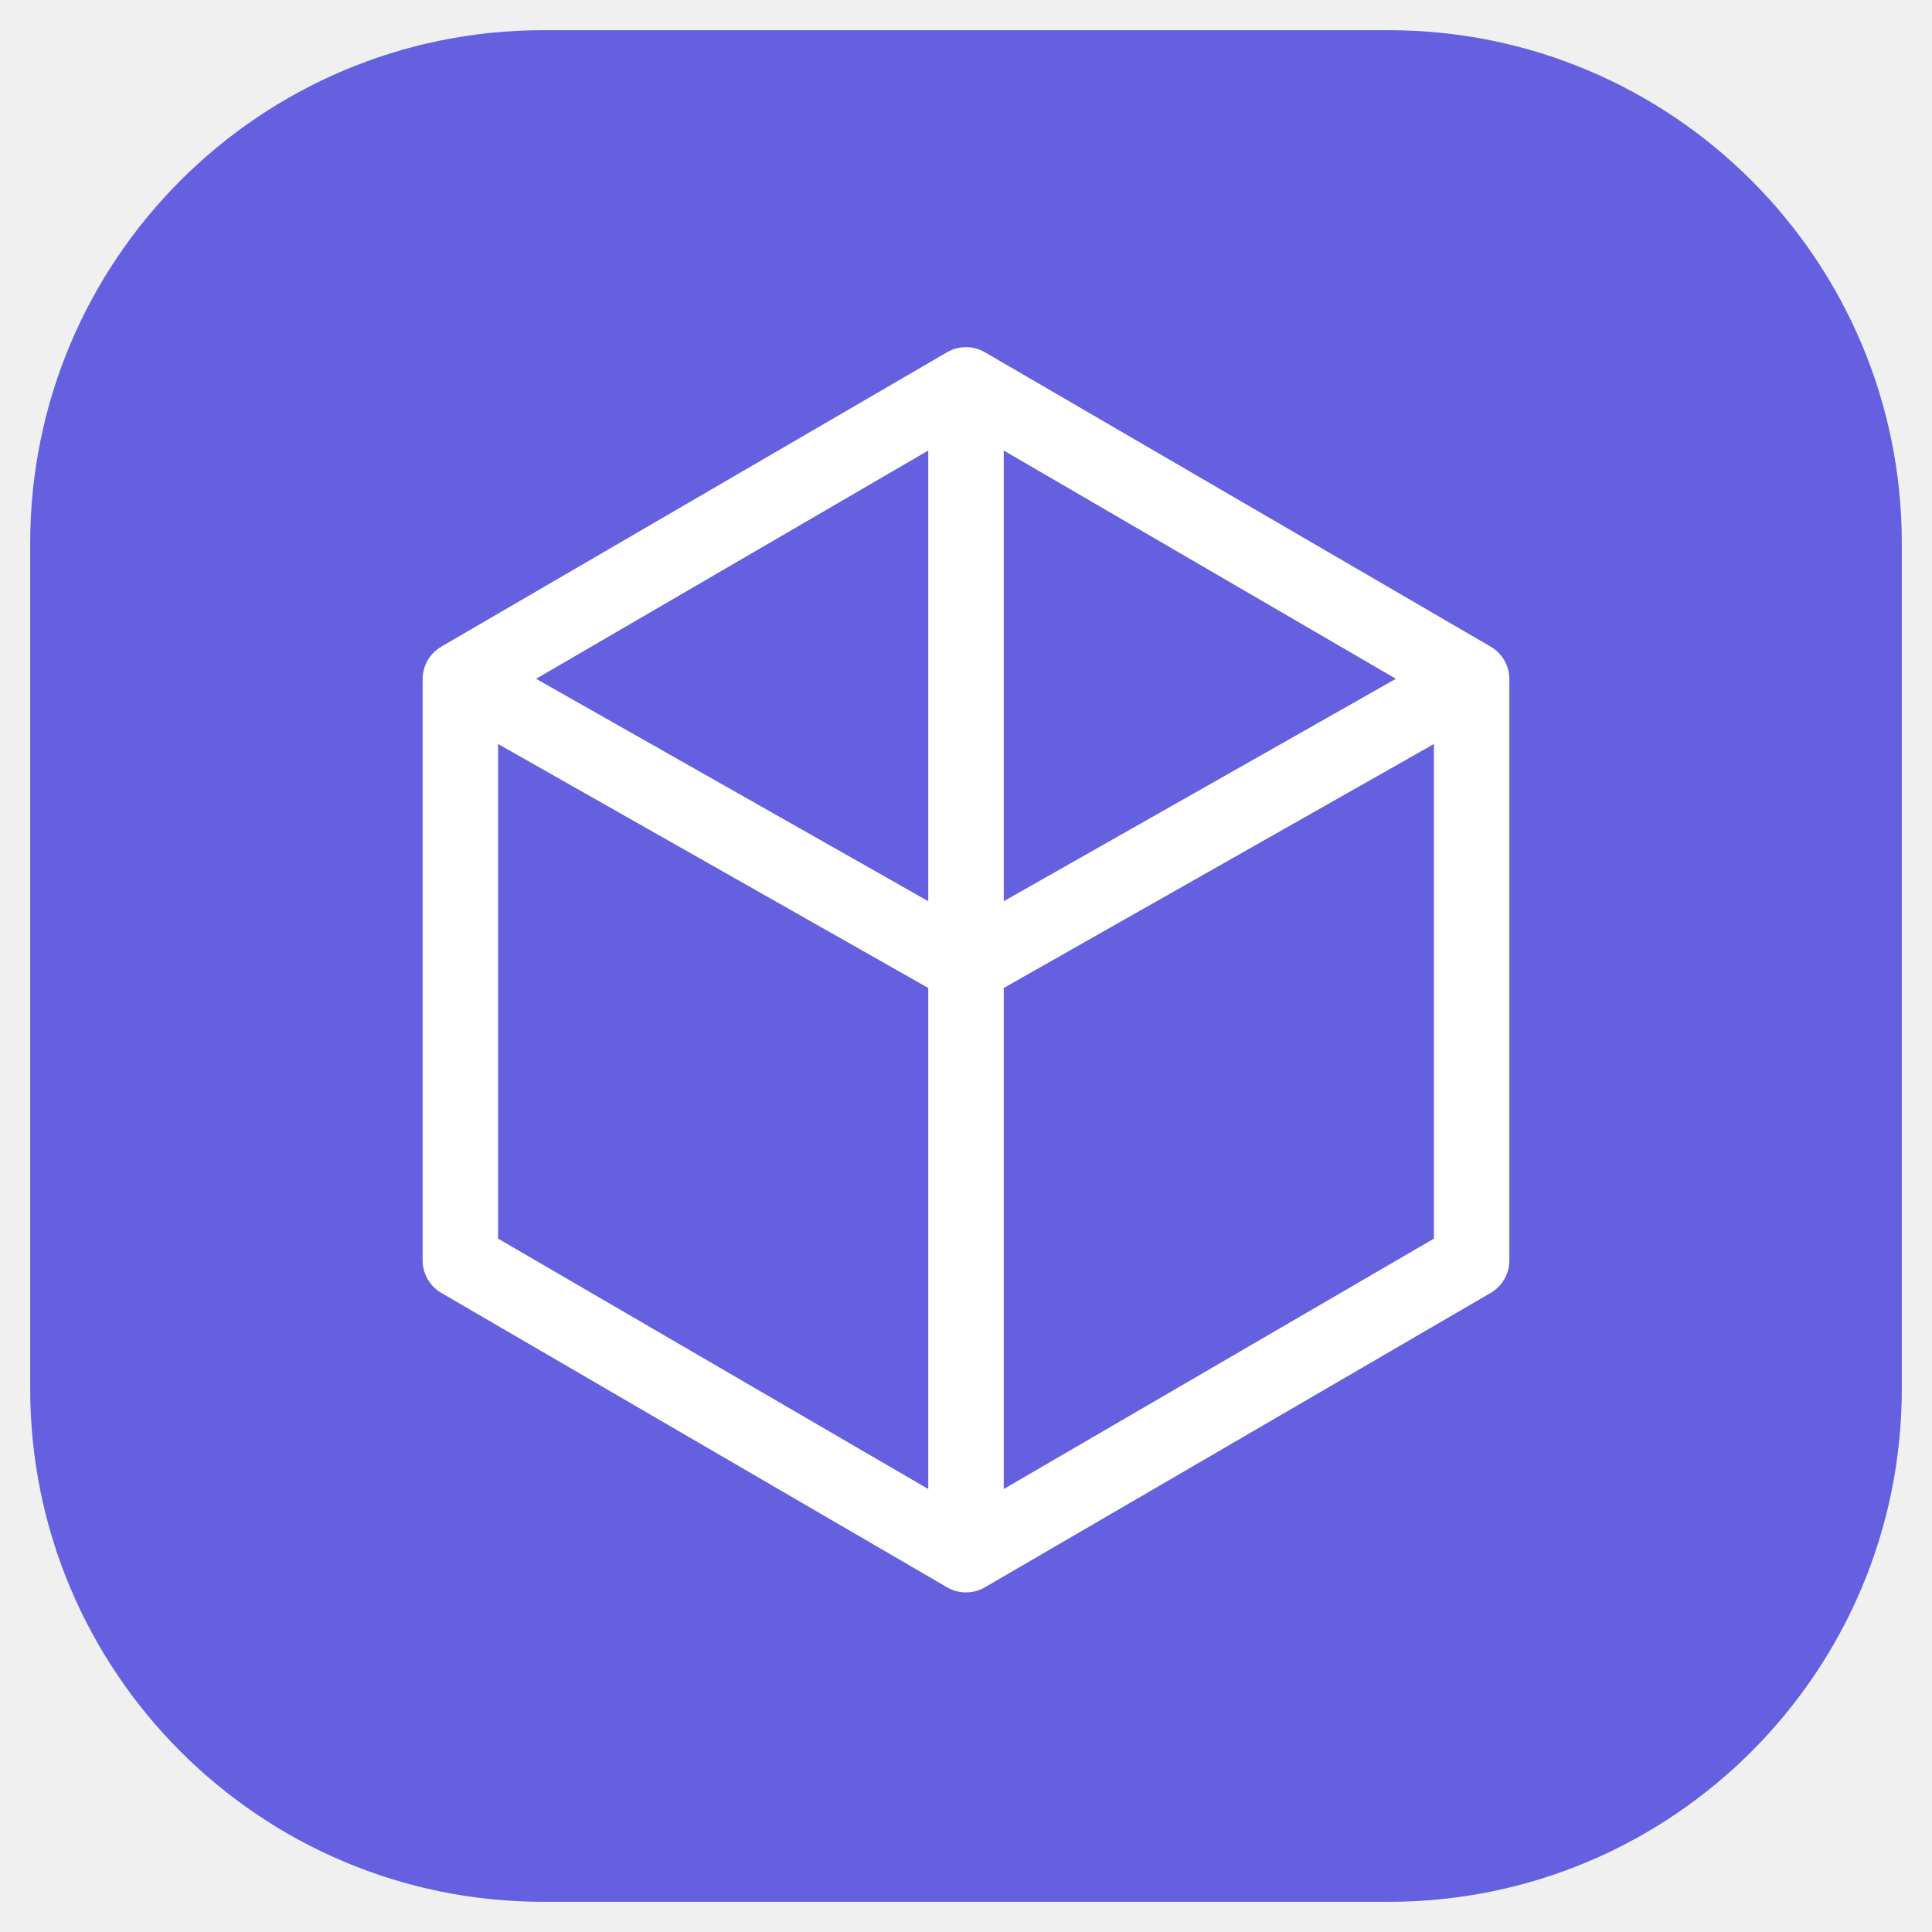
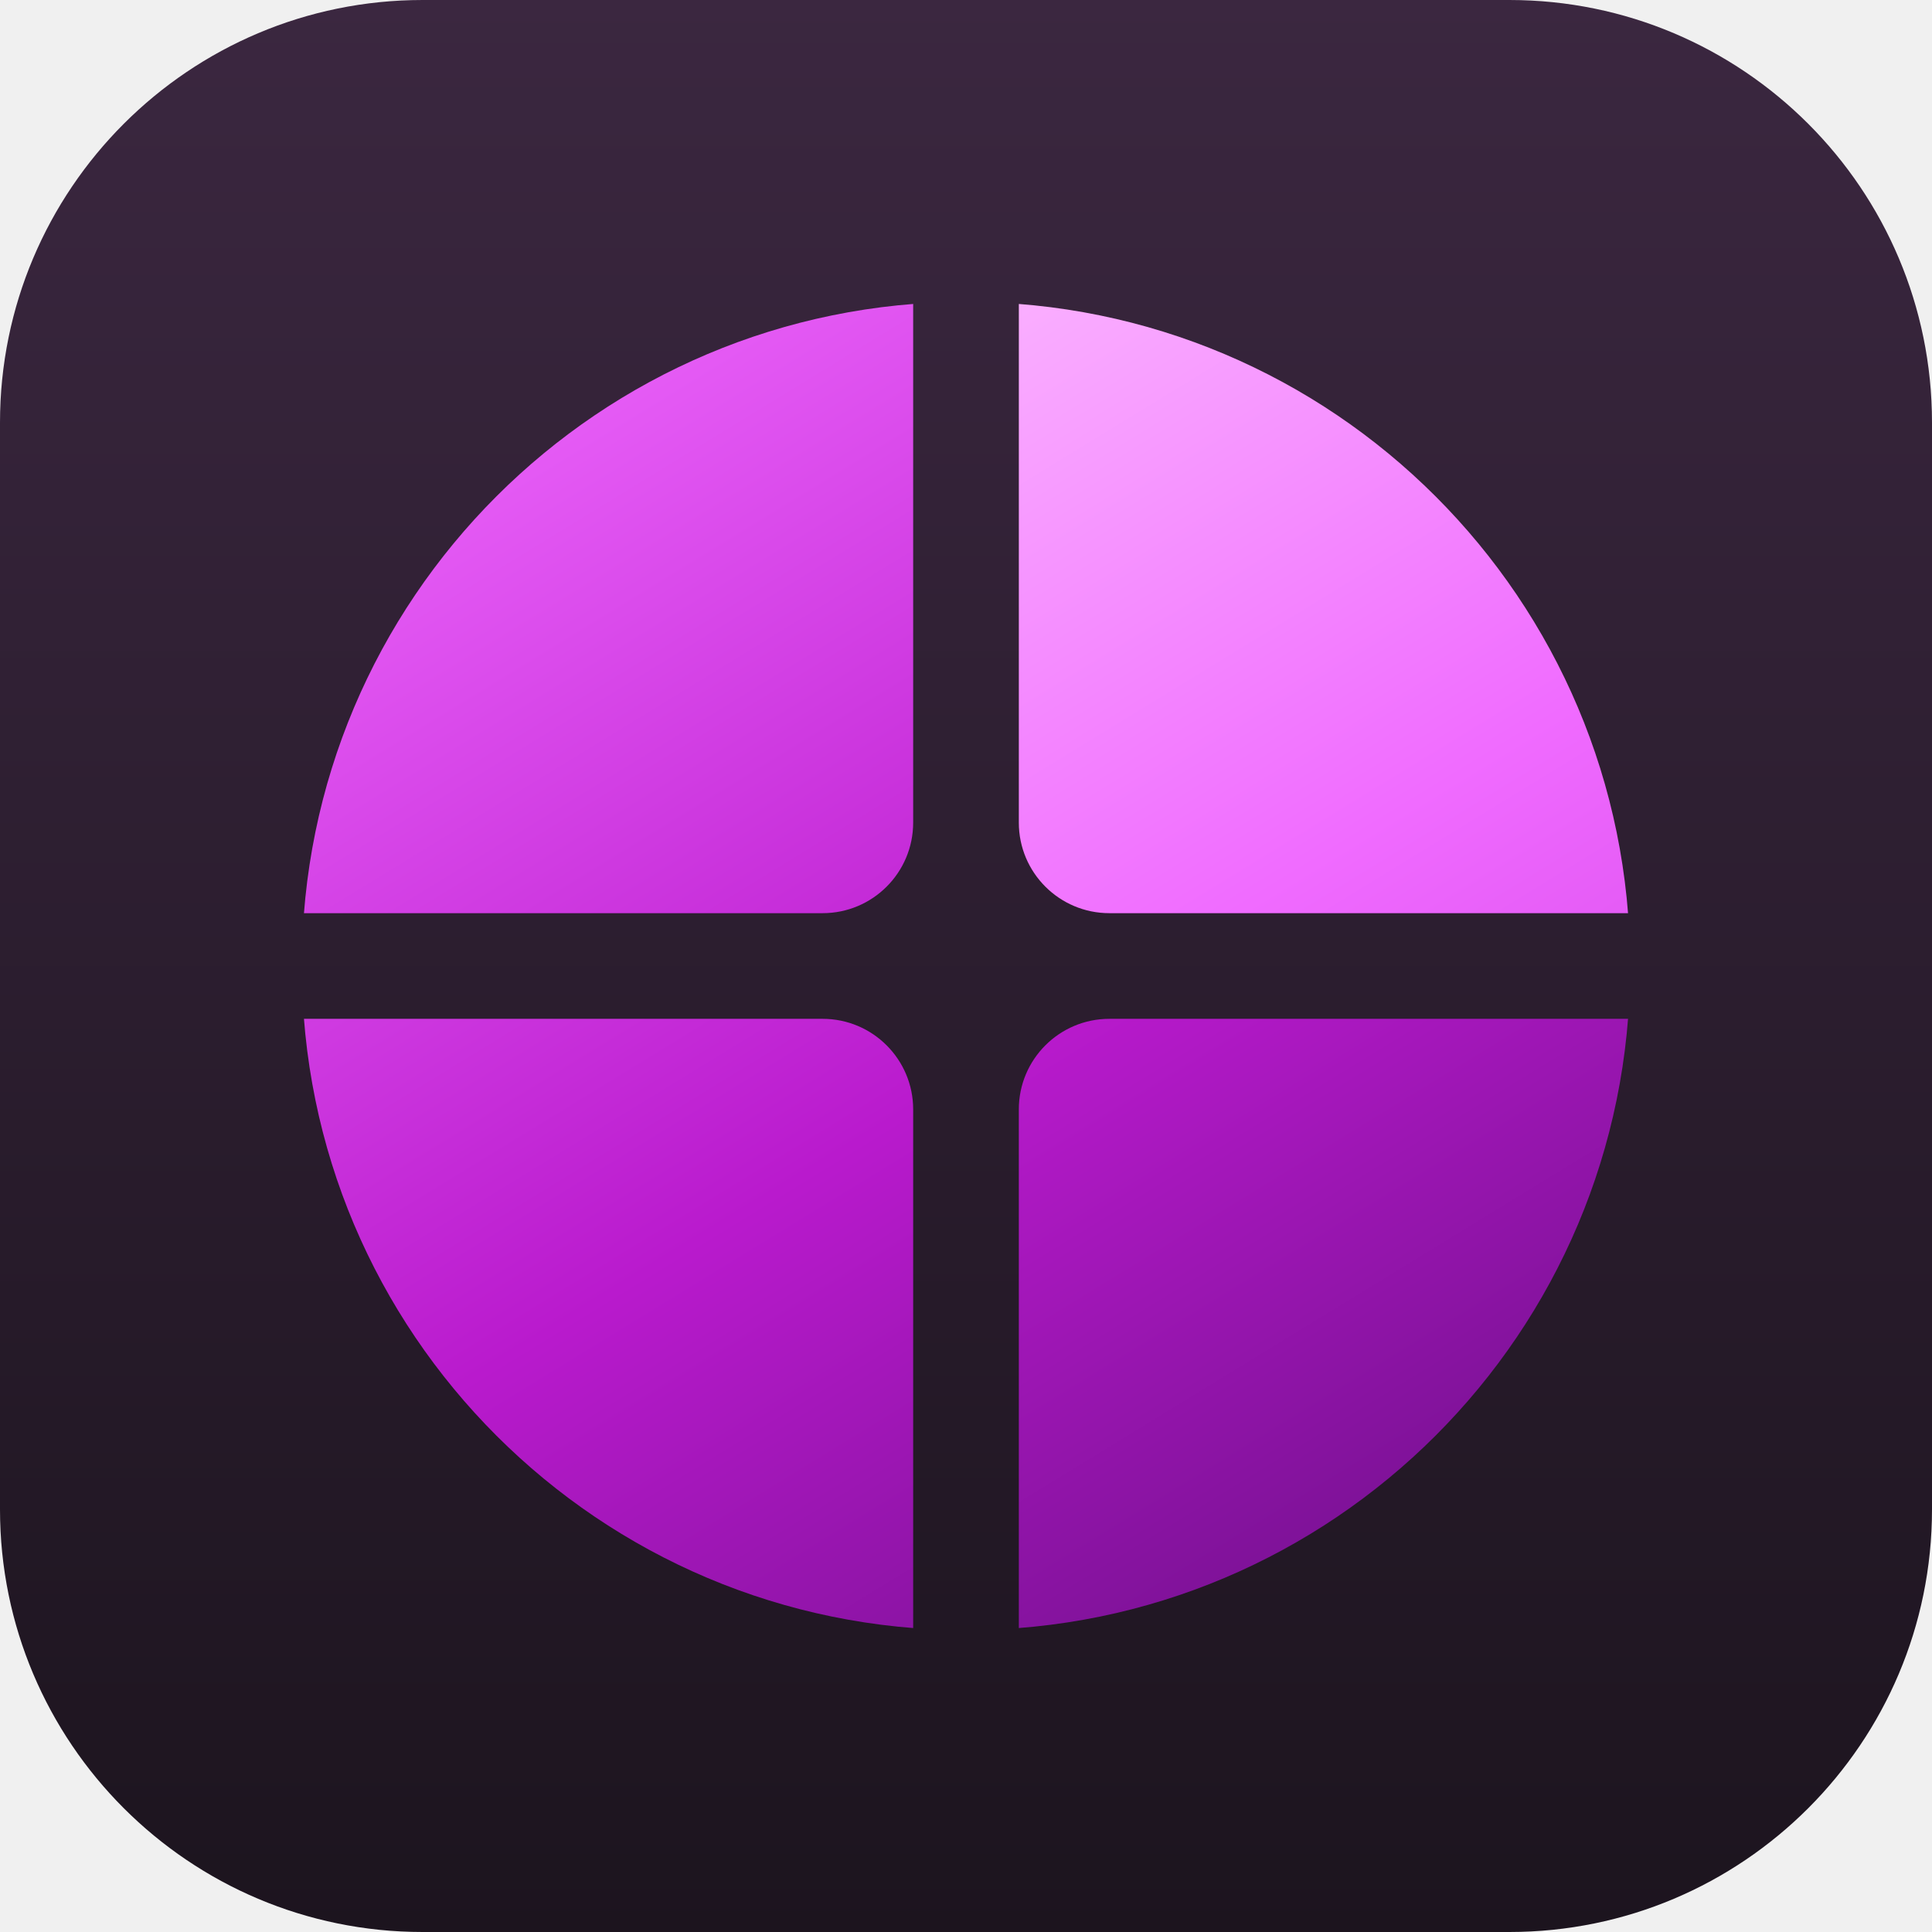
<svg xmlns="http://www.w3.org/2000/svg" width="256" height="256" viewBox="0 0 256 256">
-   <rect x="4" y="4" width="248" height="248" rx="68" fill="#6460df" />
-   <path d="m128 51 67 39v77l-67 39-67-39V90l67-39Zm0 0v77m67-38-67 38-67-38m67 38v78" fill="none" stroke="#fff" stroke-width="10" stroke-linejoin="round" />
+   <defs>
+     <linearGradient id="orb" gradientUnits="userSpaceOnUse" x1="70" y1="30" x2="190" y2="226">
+       <stop offset="0.0" stop-color="#f06bff" />
+       <stop offset="0.55" stop-color="#b91acd" />
+       <stop offset="1.0" stop-color="#6a0f86" />
+     </linearGradient>
+     <linearGradient id="lit" gradientUnits="userSpaceOnUse" x1="70" y1="30" x2="190" y2="226">
+       <stop offset="0.0" stop-color="#ffd0ff" />
+       <stop offset="0.55" stop-color="#f06bff" />
+       <stop offset="1.0" stop-color="#c52fdc" />
+     </linearGradient>
+     <linearGradient id="tile" x1="0" y1="0" x2="0" y2="1">
+       <stop offset="0" stop-color="#3b2740" />
+       <stop offset="1" stop-color="#1c141e" />
+     </linearGradient>
+     <clipPath id="disc">
+       <circle cx="128" cy="128" r="88" />
+     </clipPath>
+   </defs>
+   <rect width="256" height="256" rx="56" fill="url(#tile)" />
+   <g clip-path="url(#disc)">
+     <rect x="-100" y="-100" width="221.0" height="221.0" rx="12" fill="url(#orb)" />
+     <rect x="135.0" y="-100" width="221.0" height="221.0" rx="12" fill="url(#lit)" />
+     <rect x="-100" y="135.0" width="221.0" height="221.0" rx="12" fill="url(#orb)" />
+     <rect x="135.0" y="135.0" width="221.0" height="221.0" rx="12" fill="url(#orb)" />
+   </g>
</svg>
